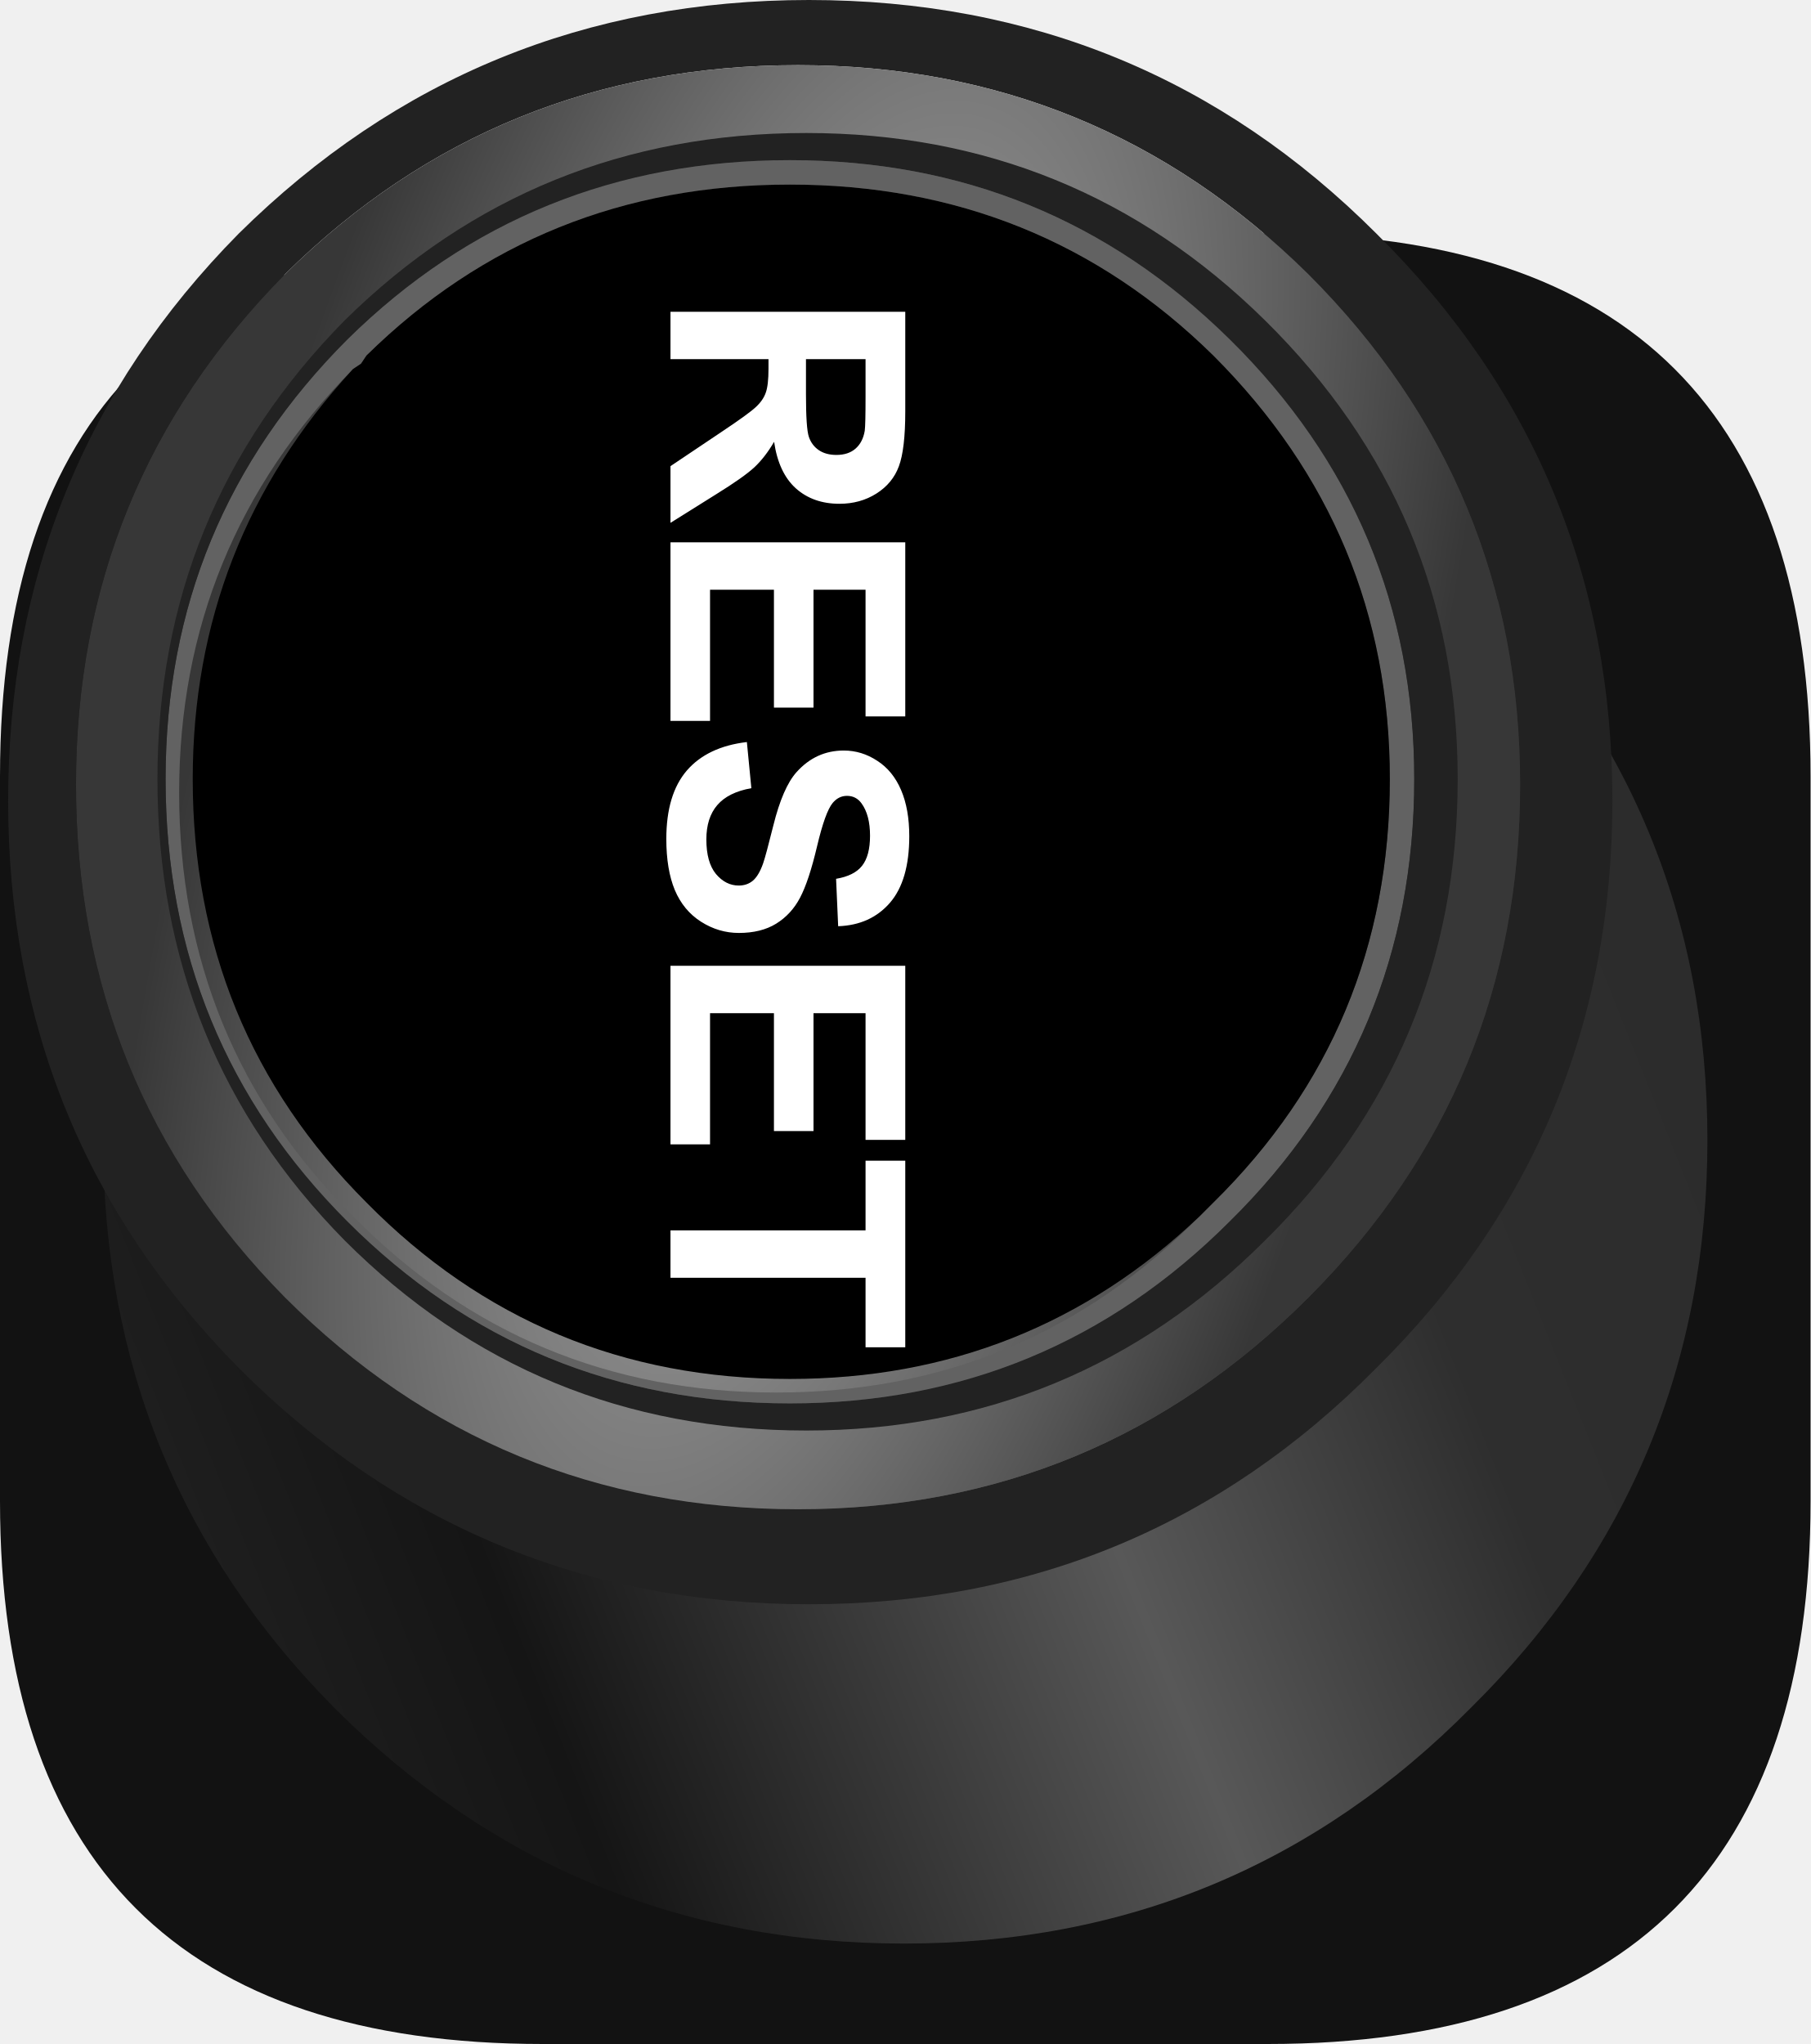
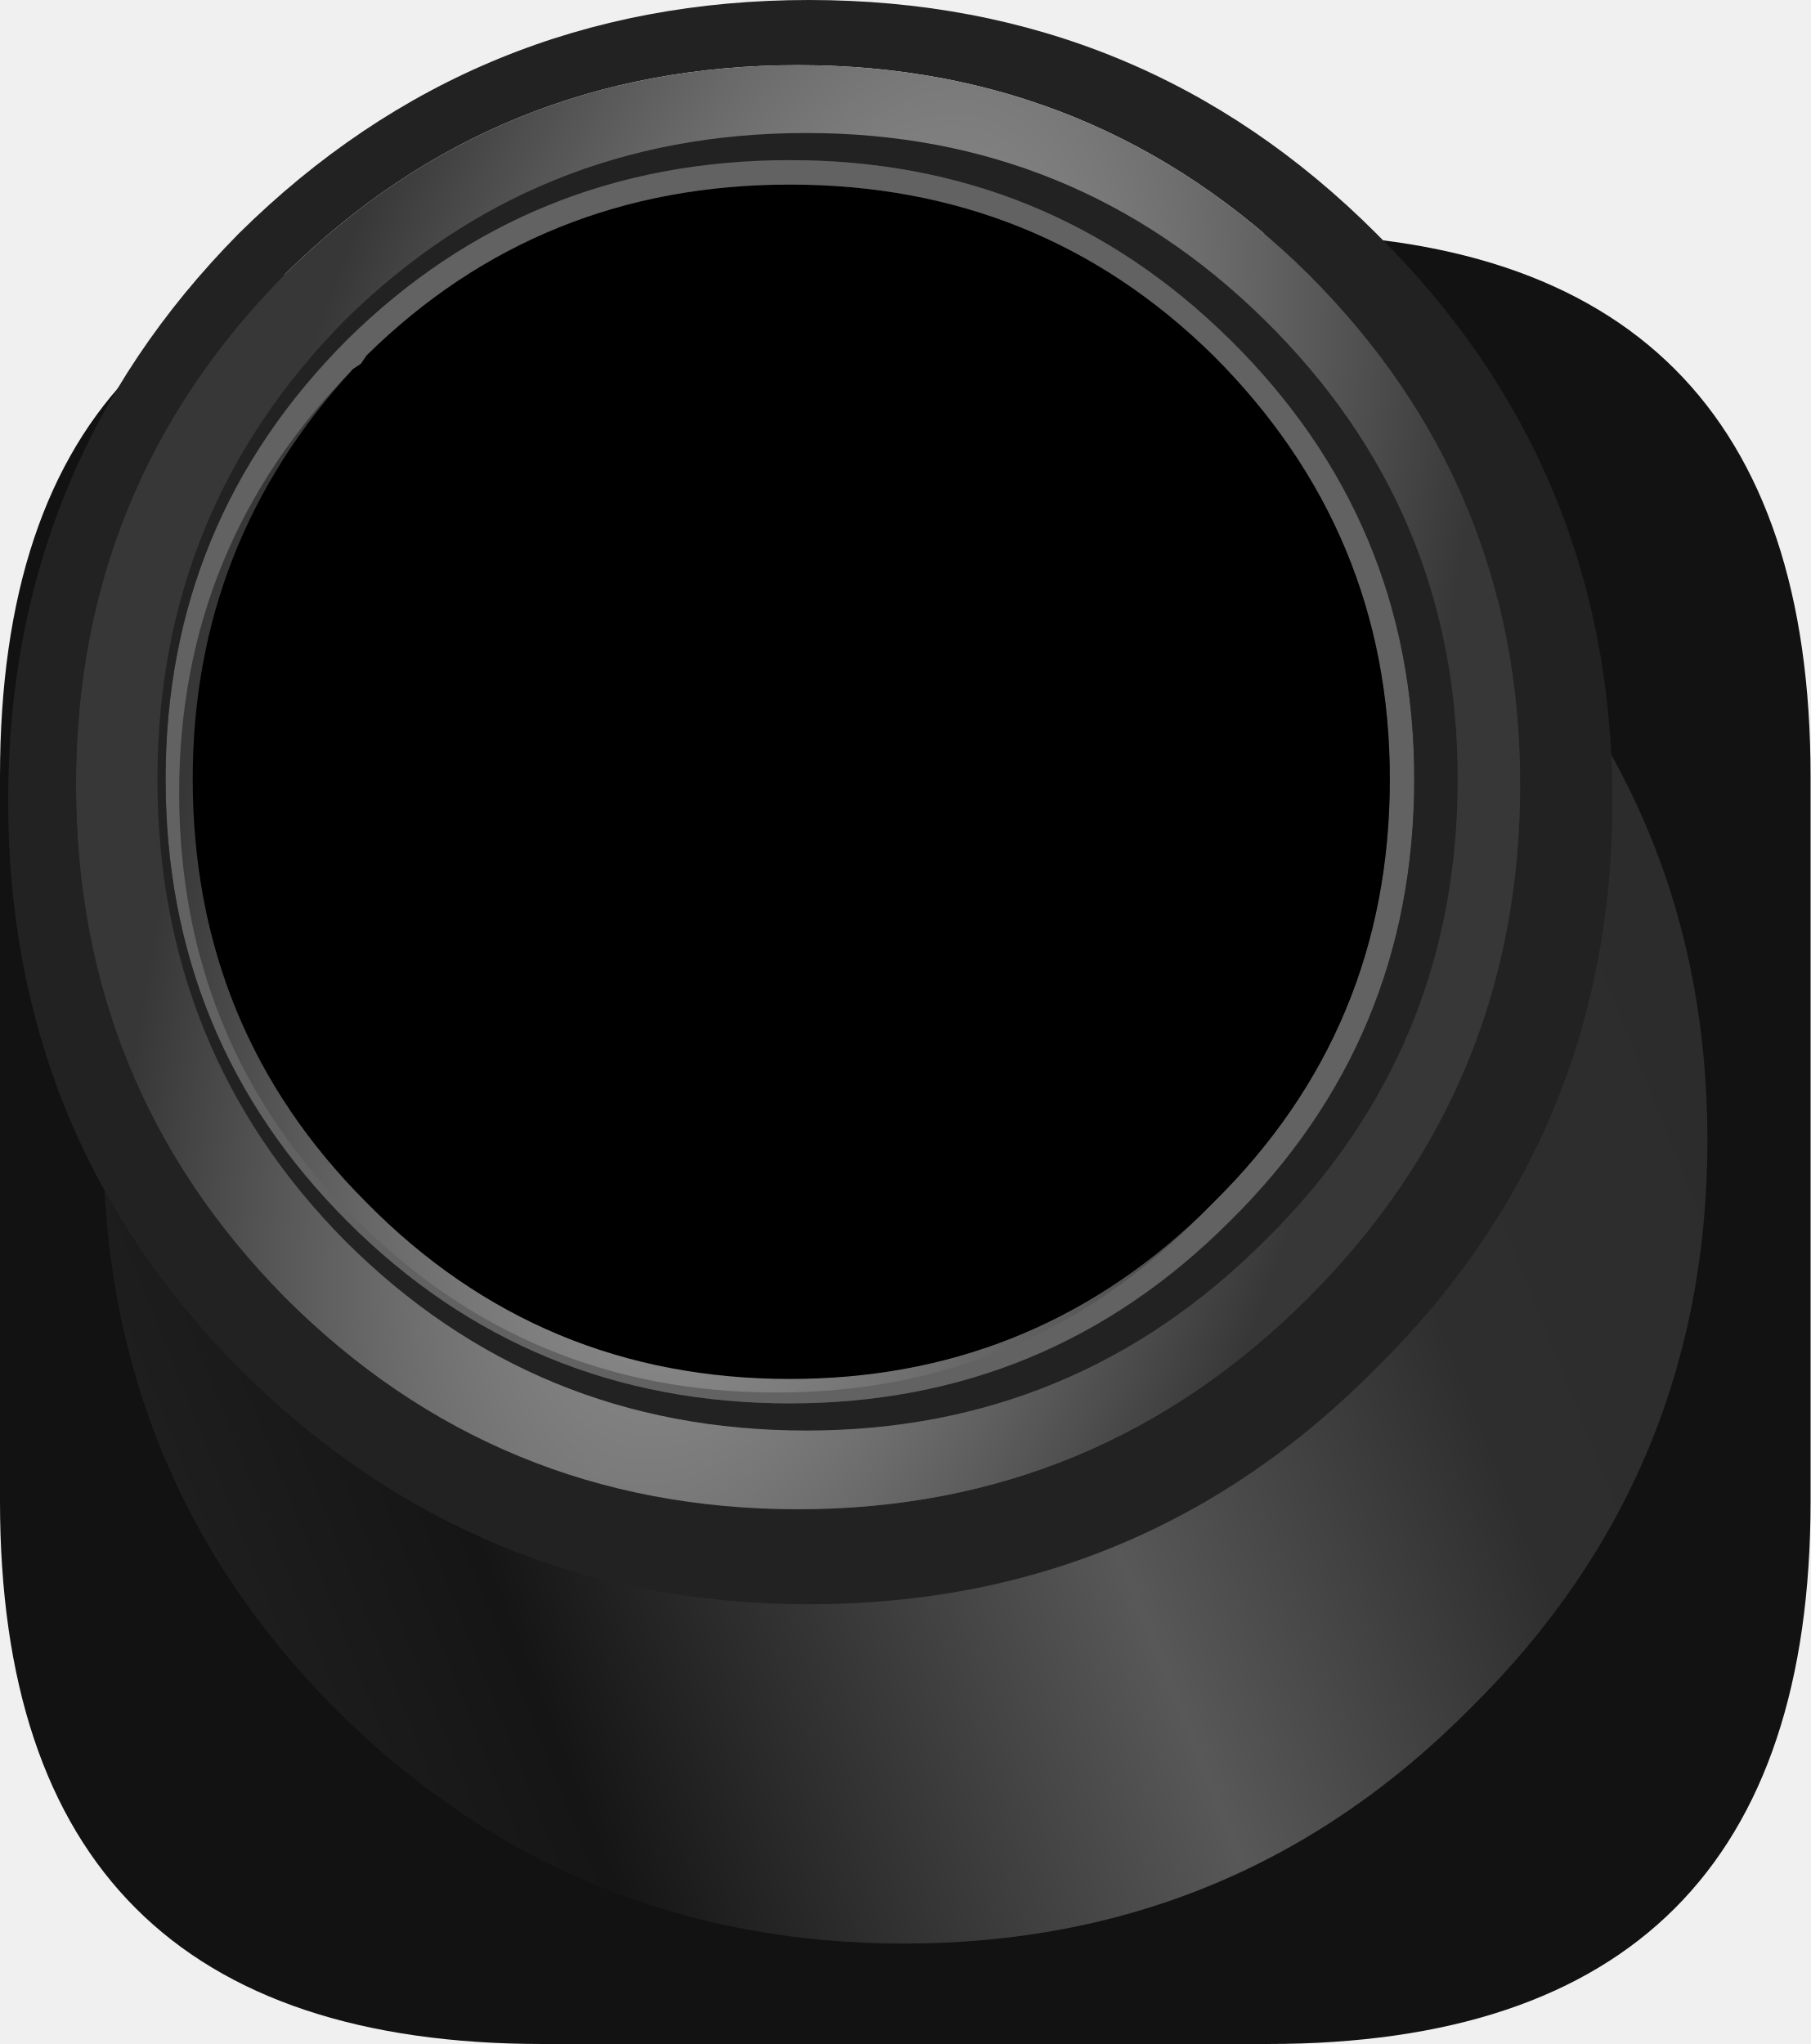
<svg xmlns="http://www.w3.org/2000/svg" xmlns:xlink="http://www.w3.org/1999/xlink" height="37.65" width="33.35" viewBox="-14.65 -18 33.35 37.65">
  <g>
    <use height="33.35" transform="matrix(1.0, 0.0, 0.0, 1.0, 0.0, 0.0)" width="33.35" xlink:href="#shape0" />
    <use height="35.8" transform="matrix(1.0, 0.0, 0.0, 1.0, 0.0, 0.0)" width="31.3" xlink:href="#shape1" />
-     <use height="7.45" transform="matrix(0.0, 1.0, -1.0, 0.0, 3.7, -13.7)" width="23.75" xlink:href="#text0" />
  </g>
  <defs>
    <g id="shape0">
      <path d="M8.7 -13.7 Q18.7 -13.7 18.7 -3.7 L18.7 9.65 Q18.7 19.65 8.7 19.65 L-4.65 19.65 Q-14.65 19.65 -14.65 9.65 L-14.65 -3.7 Q-14.65 -13.7 -4.65 -13.7 L8.7 -13.7" fill="#121212" fill-rule="evenodd" stroke="none" />
    </g>
    <g id="shape1">
      <path d="M12.45 -7.45 Q16.8 -3.15 16.8 3.0 16.8 9.15 12.45 13.45 8.15 17.8 2.0 17.8 -4.15 17.8 -8.5 13.45 -12.75 9.15 -12.75 3.0 -12.75 -3.15 -8.5 -7.45 -4.15 -11.75 2.0 -11.75 8.15 -11.75 12.45 -7.45" fill="url(#gradient0)" fill-rule="evenodd" stroke="none" />
      <path d="M10.7 -13.7 Q15.05 -9.4 15.05 -3.25 15.05 2.9 10.7 7.2 6.4 11.55 0.25 11.55 -5.9 11.55 -10.25 7.2 -14.5 2.9 -14.5 -3.25 -14.5 -9.4 -10.25 -13.7 -5.9 -18.0 0.25 -18.0 6.4 -18.0 10.7 -13.7 M9.45 -12.95 Q5.55 -16.8 0.05 -16.8 -5.5 -16.8 -9.4 -12.95 -13.25 -9.05 -13.25 -3.55 -13.25 2.0 -9.4 5.9 -5.5 9.8 0.05 9.8 5.55 9.8 9.45 5.9 13.35 2.0 13.35 -3.55 13.35 -9.05 9.45 -12.95" fill="#222222" fill-rule="evenodd" stroke="none" />
      <path d="M9.45 -12.95 Q13.35 -9.05 13.35 -3.55 13.35 2.0 9.45 5.9 5.55 9.8 0.05 9.8 -5.5 9.8 -9.4 5.9 -13.25 2.0 -13.25 -3.55 -13.25 -9.05 -9.4 -12.95 -5.5 -16.8 0.05 -16.8 5.55 -16.8 9.45 -12.95" fill="url(#gradient1)" fill-rule="evenodd" stroke="none" />
      <path d="M10.95 -3.65 Q10.95 -8.2 7.7 -11.45 4.5 -14.6 -0.1 -14.6 -4.7 -14.6 -7.9 -11.45 L-8.0 -11.3 -8.15 -11.2 Q-11.35 -7.95 -11.35 -3.4 -11.35 1.2 -8.15 4.4 -4.95 7.65 -0.35 7.65 4.25 7.65 7.45 4.4 L7.7 4.15 Q10.95 0.95 10.95 -3.65 M11.4 -3.65 Q11.4 1.15 8.0 4.5 4.65 7.85 -0.1 7.85 -4.9 7.85 -8.25 4.5 -11.6 1.15 -11.6 -3.65 -11.6 -8.4 -8.25 -11.75 -4.9 -15.05 -0.1 -15.05 4.65 -15.05 8.0 -11.75 11.4 -8.4 11.4 -3.65" fill="#626262" fill-rule="evenodd" stroke="none" />
      <path d="M12.2 -3.65 Q12.2 1.35 8.65 4.85 5.15 8.35 0.2 8.35 -4.8 8.35 -8.3 4.85 -11.75 1.35 -11.75 -3.65 -11.75 -8.6 -8.3 -12.1 -4.8 -15.55 0.2 -15.55 5.15 -15.55 8.65 -12.1 12.2 -8.6 12.2 -3.65 M11.4 -3.65 Q11.4 -8.4 8.0 -11.75 4.65 -15.05 -0.1 -15.05 -4.9 -15.05 -8.25 -11.75 -11.6 -8.4 -11.6 -3.65 -11.6 1.15 -8.25 4.5 -4.9 7.85 -0.1 7.85 4.65 7.85 8.0 4.5 11.4 1.15 11.4 -3.65" fill="#222222" fill-rule="evenodd" stroke="none" />
      <path d="M10.95 -3.65 Q10.95 0.95 7.7 4.15 L7.45 4.4 Q4.3 7.4 -0.1 7.4 -4.7 7.4 -7.9 4.15 -11.1 0.95 -11.1 -3.65 -11.1 -8.0 -8.15 -11.2 L-8.0 -11.3 -7.9 -11.45 Q-4.7 -14.6 -0.1 -14.6 4.5 -14.6 7.7 -11.45 10.95 -8.2 10.95 -3.65" fill="#000000" fill-rule="evenodd" stroke="none" />
    </g>
    <linearGradient gradientTransform="matrix(-0.0168, 0.0067, -0.0067, -0.0168, 2.0, 3.0)" gradientUnits="userSpaceOnUse" id="gradient0" spreadMethod="pad" x1="-819.2" x2="819.2">
      <stop offset="0.0" stop-color="#2c2c2c" />
      <stop offset="0.231" stop-color="#2e2e2e" />
      <stop offset="0.471" stop-color="#585858" />
      <stop offset="0.839" stop-color="#151515" />
      <stop offset="1.0" stop-color="#1e1e1e" />
    </linearGradient>
    <radialGradient cx="0" cy="0" gradientTransform="matrix(0.013, 0.0035, -0.0092, 0.0343, 0.1, -3.5)" gradientUnits="userSpaceOnUse" id="gradient1" r="819.2" spreadMethod="pad">
      <stop offset="0.0" stop-color="#ffffff" />
      <stop offset="0.0" stop-color="#b3b3b3" />
      <stop offset="1.0" stop-color="#373737" />
    </radialGradient>
-     <g id="text0">
-       <g transform="matrix(1.0, 0.0, 0.0, 1.0, 0.0, 0.0)">
-         <use fill="#ffffff" height="7.45" transform="matrix(0.0059, 0.0, 0.0, 0.0059, 1.0, 6.0)" width="23.75" xlink:href="#font_Arial_R0" />
-         <use fill="#ffffff" height="7.45" transform="matrix(0.0059, 0.0, 0.0, 0.0059, 5.25, 6.0)" width="23.75" xlink:href="#font_Arial_E0" />
-         <use fill="#ffffff" height="7.45" transform="matrix(0.0059, 0.0, 0.0, 0.0059, 9.15, 6.0)" width="23.75" xlink:href="#font_Arial_S0" />
-         <use fill="#ffffff" height="7.45" transform="matrix(0.0059, 0.0, 0.0, 0.0059, 13.05, 6.0)" width="23.75" xlink:href="#font_Arial_E0" />
-         <use fill="#ffffff" height="7.45" transform="matrix(0.0059, 0.0, 0.0, 0.0059, 16.95, 6.0)" width="23.75" xlink:href="#font_Arial_T0" />
-       </g>
-     </g>
-     <g id="font_Arial_R0">
-       <path d="M223.0 -423.0 L223.0 -609.0 338.5 -609.0 Q428.5 -609.0 446.5 -606.5 482.5 -600.5 502.5 -577.5 522.0 -555.0 522.0 -518.0 522.0 -485.0 507.0 -463.0 492.0 -441.0 465.5 -432.0 439.0 -423.0 332.5 -423.0 L223.0 -423.0 M75.0 0.0 L223.0 0.0 223.0 -306.0 253.0 -306.0 Q304.0 -306.0 327.5 -297.5 351.0 -289.5 372.0 -267.0 393.0 -245.0 450.0 -159.5 L557.0 0.0 734.0 0.0 644.5 -143.0 Q591.5 -228.5 560.5 -262.0 529.0 -295.5 481.0 -323.5 577.5 -337.5 626.0 -391.0 674.5 -445.0 674.5 -527.5 674.5 -592.5 642.5 -643.0 610.5 -693.5 557.5 -713.0 504.0 -733.0 386.5 -733.0 L75.0 -733.0 75.0 0.0" fill-rule="evenodd" stroke="none" />
-     </g>
-     <g id="font_Arial_E0">
-       <path d="M74.5 0.0 L632.0 0.0 632.0 -123.5 222.5 -123.5 222.5 -323.0 590.5 -323.0 590.5 -446.5 222.5 -446.5 222.5 -609.0 618.0 -609.0 618.0 -733.0 74.5 -733.0 74.5 0.0" fill-rule="evenodd" stroke="none" />
-     </g>
-     <g id="font_Arial_S0">
-       <path d="M37.0 -238.5 Q51.5 -115.5 126.0 -51.0 200.5 13.0 339.5 13.0 435.0 13.0 499.0 -13.5 563.0 -40.5 598.0 -95.5 633.0 -150.5 633.0 -213.5 633.0 -283.0 604.0 -330.0 574.5 -377.5 523.0 -404.5 471.0 -432.0 363.0 -457.5 255.0 -483.0 227.0 -506.5 205.0 -525.0 205.0 -551.0 205.0 -579.5 228.5 -596.5 265.0 -623.0 329.5 -623.0 392.0 -623.0 423.5 -598.0 454.5 -573.5 464.0 -517.0 L612.0 -523.5 Q608.5 -624.5 539.0 -685.0 469.0 -745.5 331.0 -745.5 246.5 -745.5 187.0 -720.0 127.0 -694.5 95.5 -645.5 63.5 -597.0 63.5 -541.0 63.5 -454.0 131.0 -393.5 179.0 -350.5 298.0 -321.0 390.5 -298.0 416.5 -289.0 454.5 -275.5 470.0 -257.0 485.0 -239.0 485.0 -213.0 485.0 -172.5 449.0 -142.0 412.5 -112.0 341.0 -112.0 273.5 -112.0 234.0 -146.0 194.0 -180.0 181.0 -252.5 L37.0 -238.5" fill-rule="evenodd" stroke="none" />
-     </g>
-     <g id="font_Arial_T0">
-       <path d="M239.5 0.0 L387.5 0.0 387.5 -609.0 604.5 -609.0 604.5 -733.0 22.0 -733.0 22.0 -609.0 239.5 -609.0 239.5 0.0" fill-rule="evenodd" stroke="none" />
-     </g>
  </defs>
</svg>
